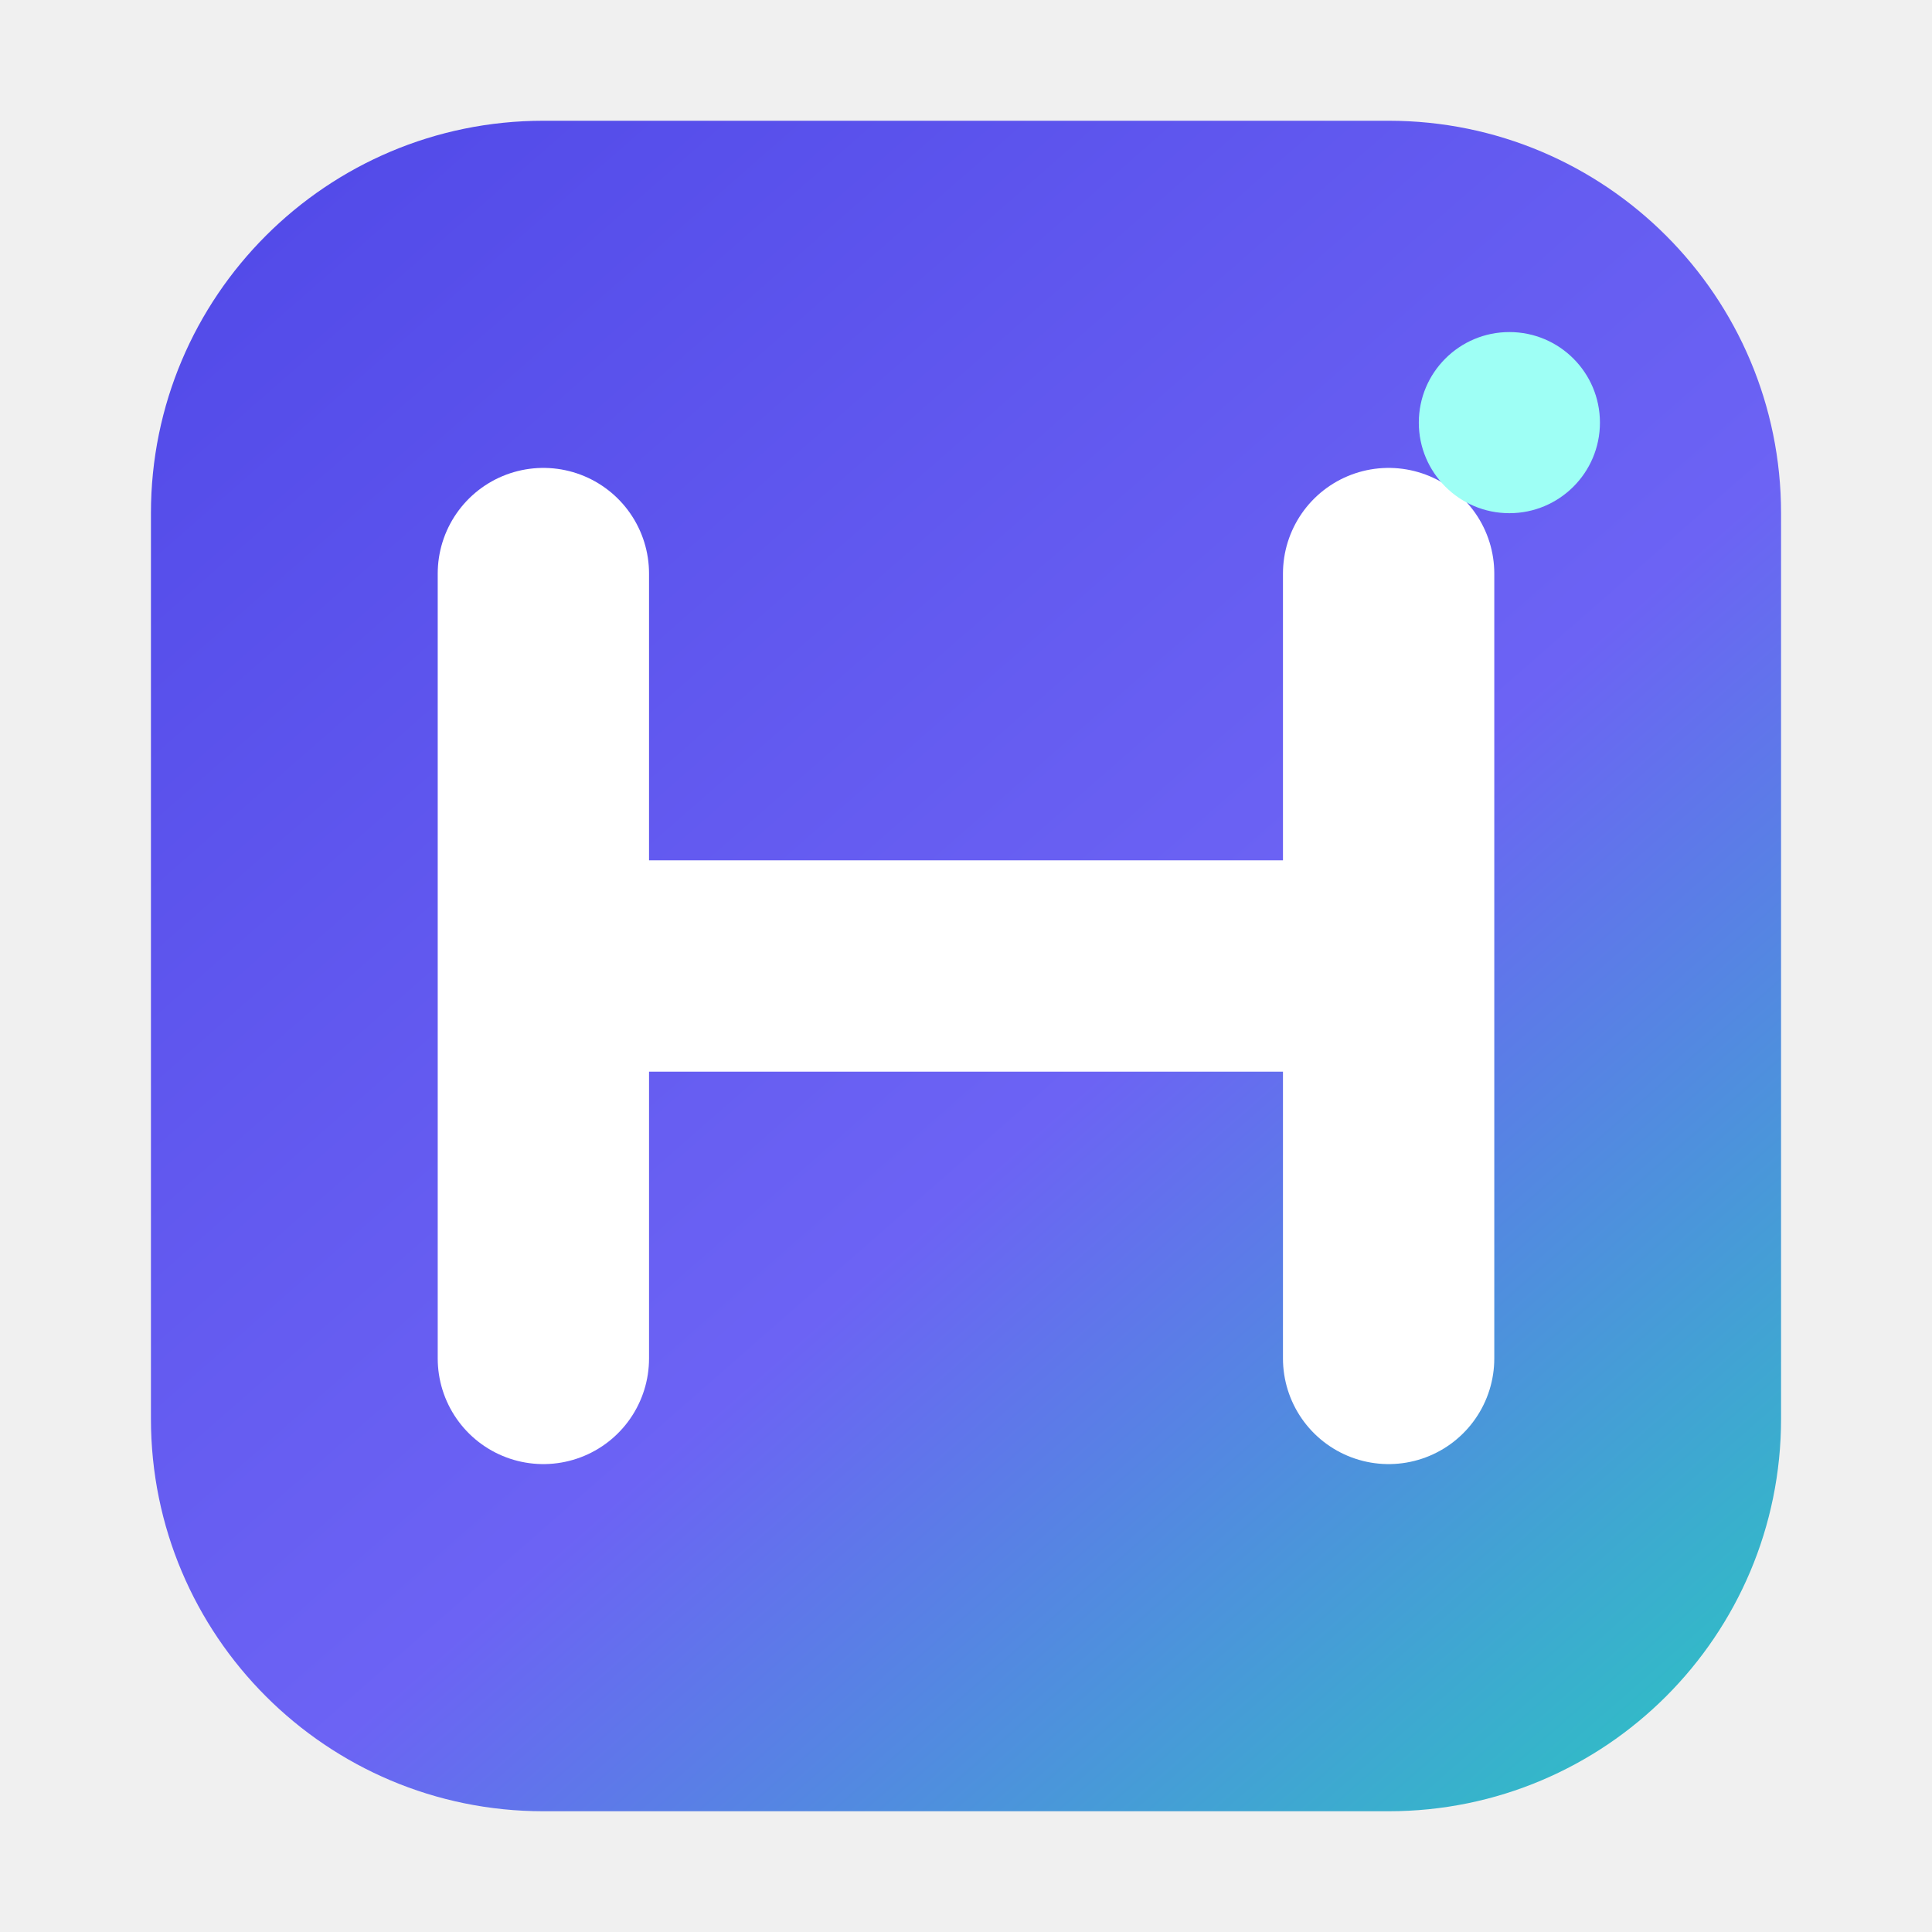
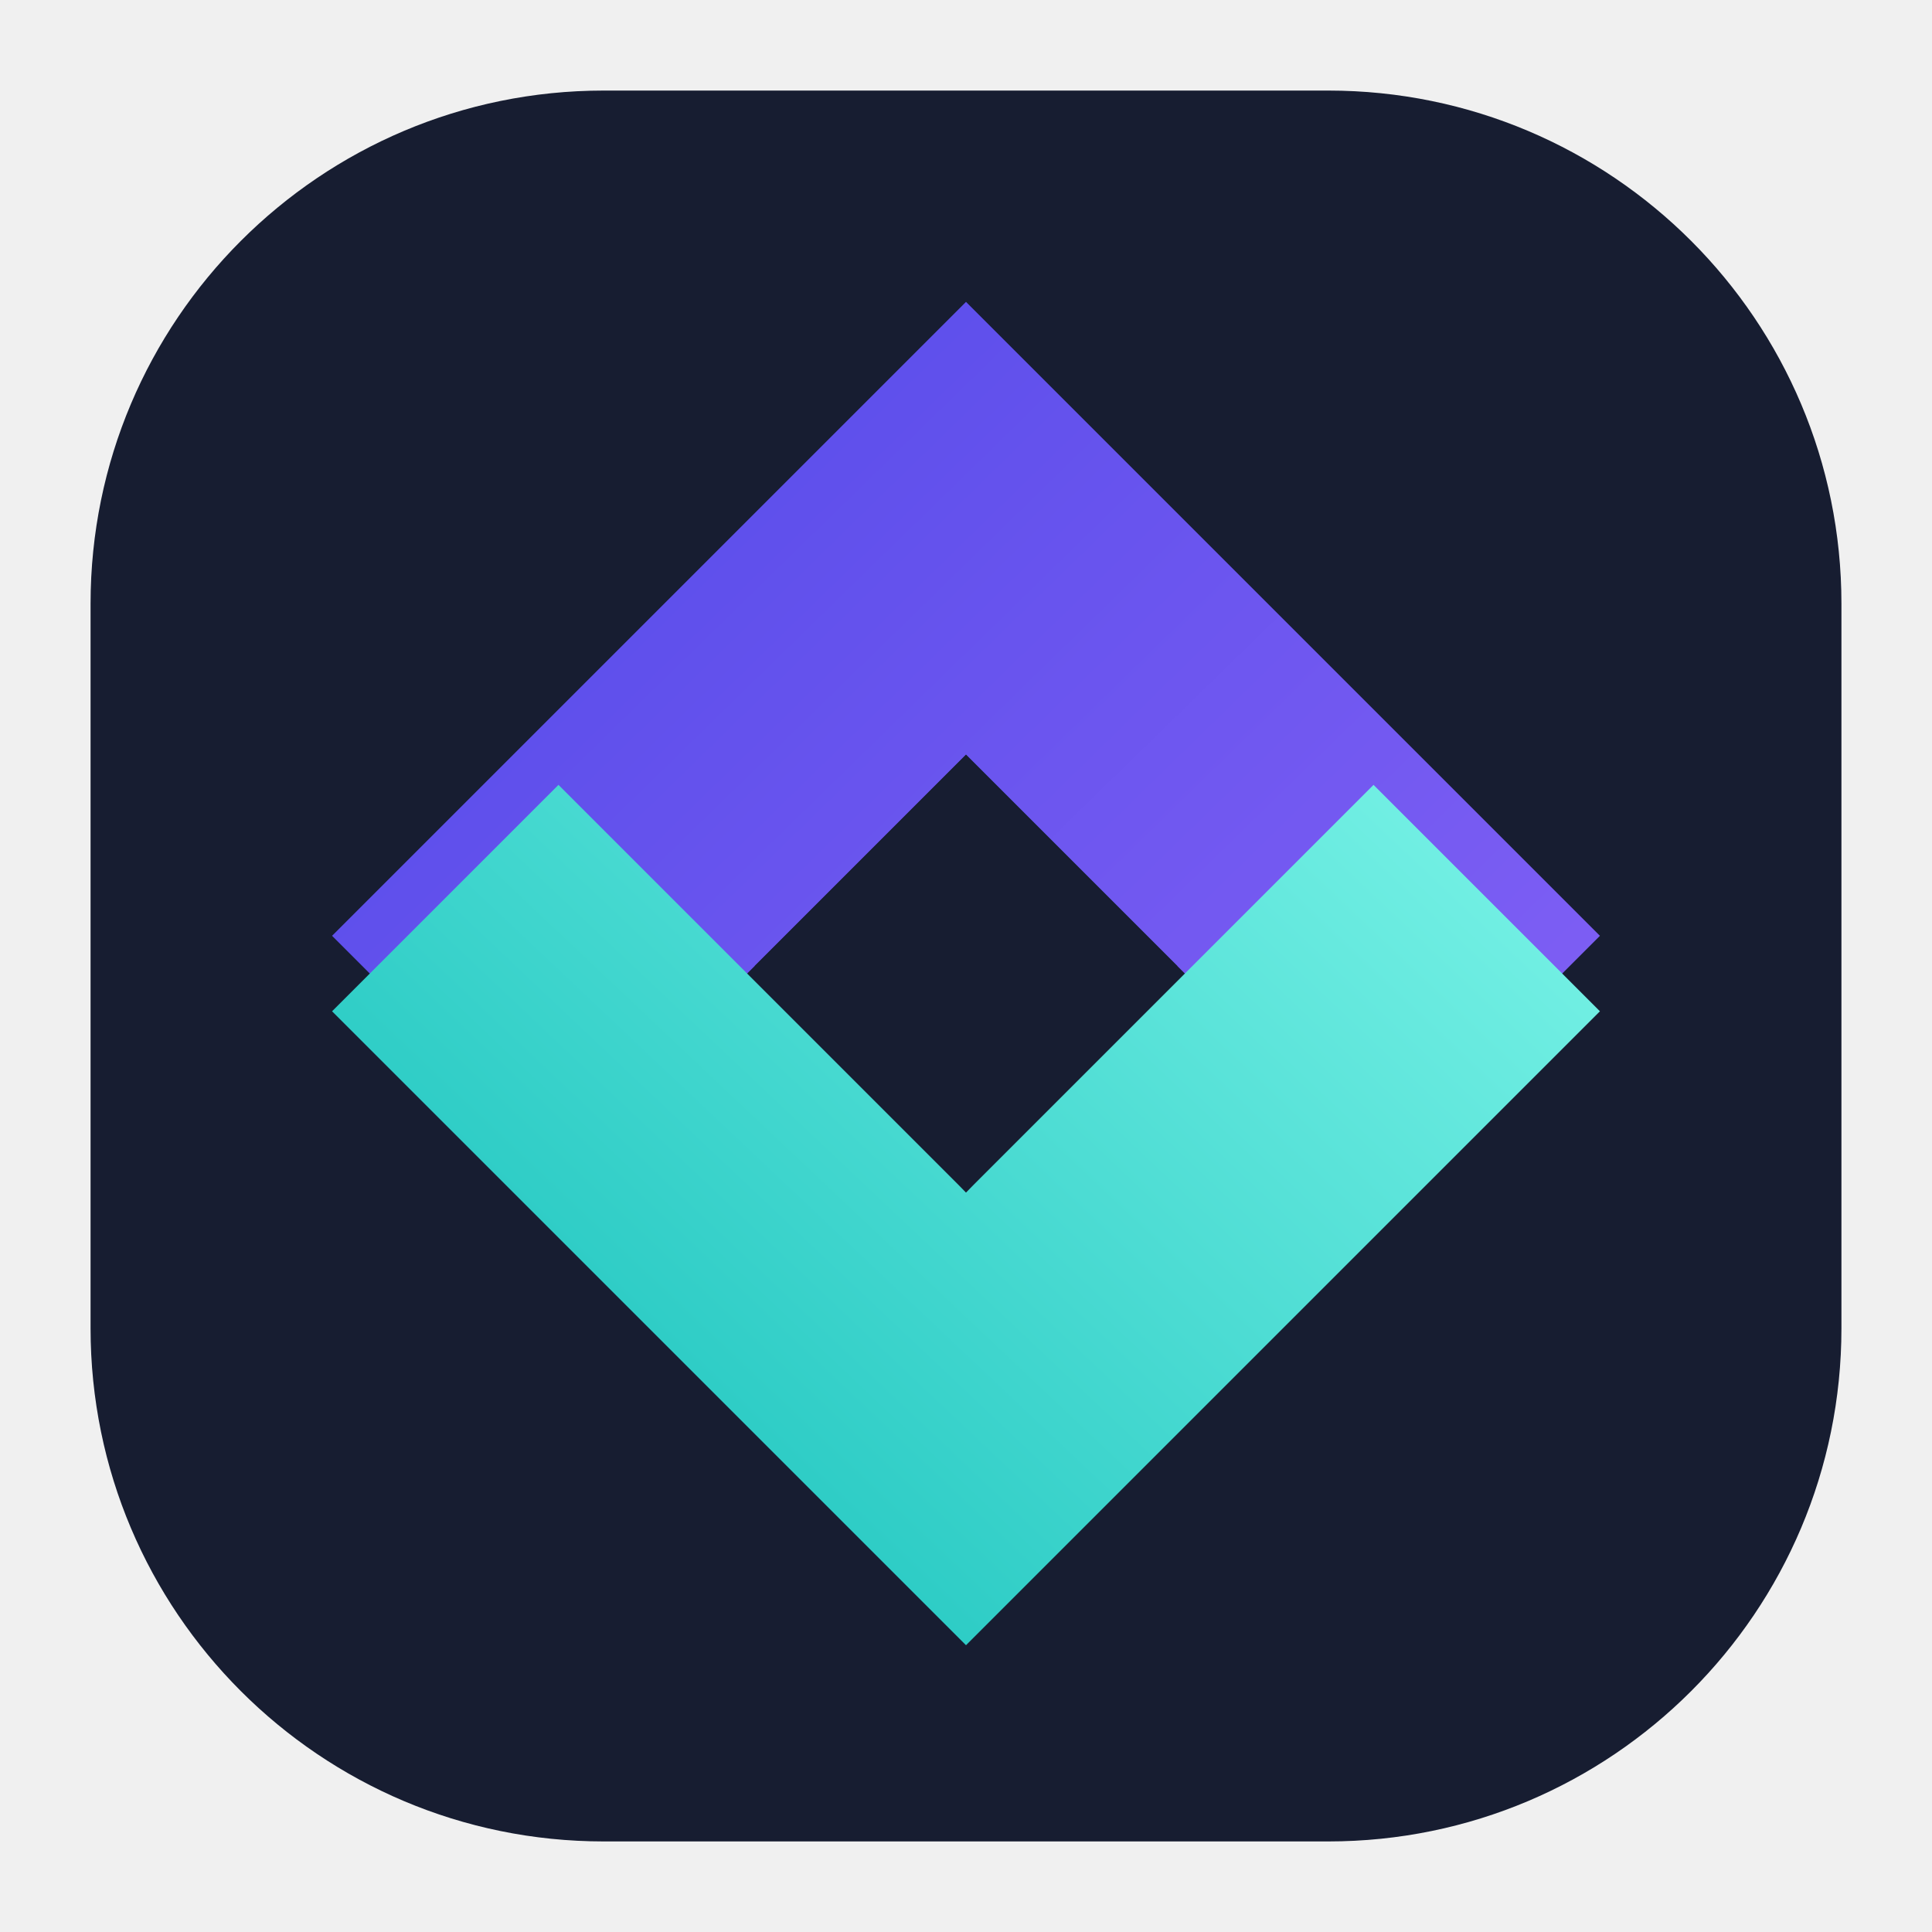
<svg xmlns="http://www.w3.org/2000/svg" width="32" height="32" viewBox="0 0 64 64" fill="none">
  <defs>
-     <linearGradient id="b" x1="8" y1="4" x2="58" y2="61" gradientUnits="userSpaceOnUse">
+     <linearGradient id="a" x1="11" y1="11" x2="51" y2="52" gradientUnits="userSpaceOnUse">
      <stop stop-color="#5149E8" />
-       <stop offset=".56" stop-color="#6C63F4" />
-       <stop offset="1" stop-color="#28C9C0" />
+       <stop offset="1" stop-color="#8A64F7" />
+     </linearGradient>
+     <linearGradient id="b" x1="19" y1="49" x2="53" y2="13" gradientUnits="userSpaceOnUse">
+       <stop stop-color="#23C7C1" />
+       <stop offset="1" stop-color="#91FFF1" />
    </linearGradient>
  </defs>
-   <path d="M5 17C5 9.82 10.82 4 18 4h28c7.18 0 13 5.82 13 13v30c0 7.18-5.82 13-13 13H18C10.82 60 5 54.18 5 47V17Z" fill="url(#b)" />
-   <path d="M18 19v26M46 19v26M20 32h24" stroke="white" stroke-width="7" stroke-linecap="round" />
-   <circle cx="50" cy="14" r="3" fill="#9EFFF5" />
+   <rect x="3" y="3" width="58" height="58" rx="17" fill="#171D31" />
+   <path d="M32 10 53 31 45.5 38.5 32 25 18.5 38.5 11 31l21-21Z" fill="url(#a)" />
+   <path d="m45.5 26 7.5 7.5-21 21-21-21 7.5-7.5L32 39.5 45.5 26Z" fill="url(#b)" />
+   <path d="m32 25 7 7-7 7.5-7-7.5 7-7Z" fill="#171D31" />
</svg>
